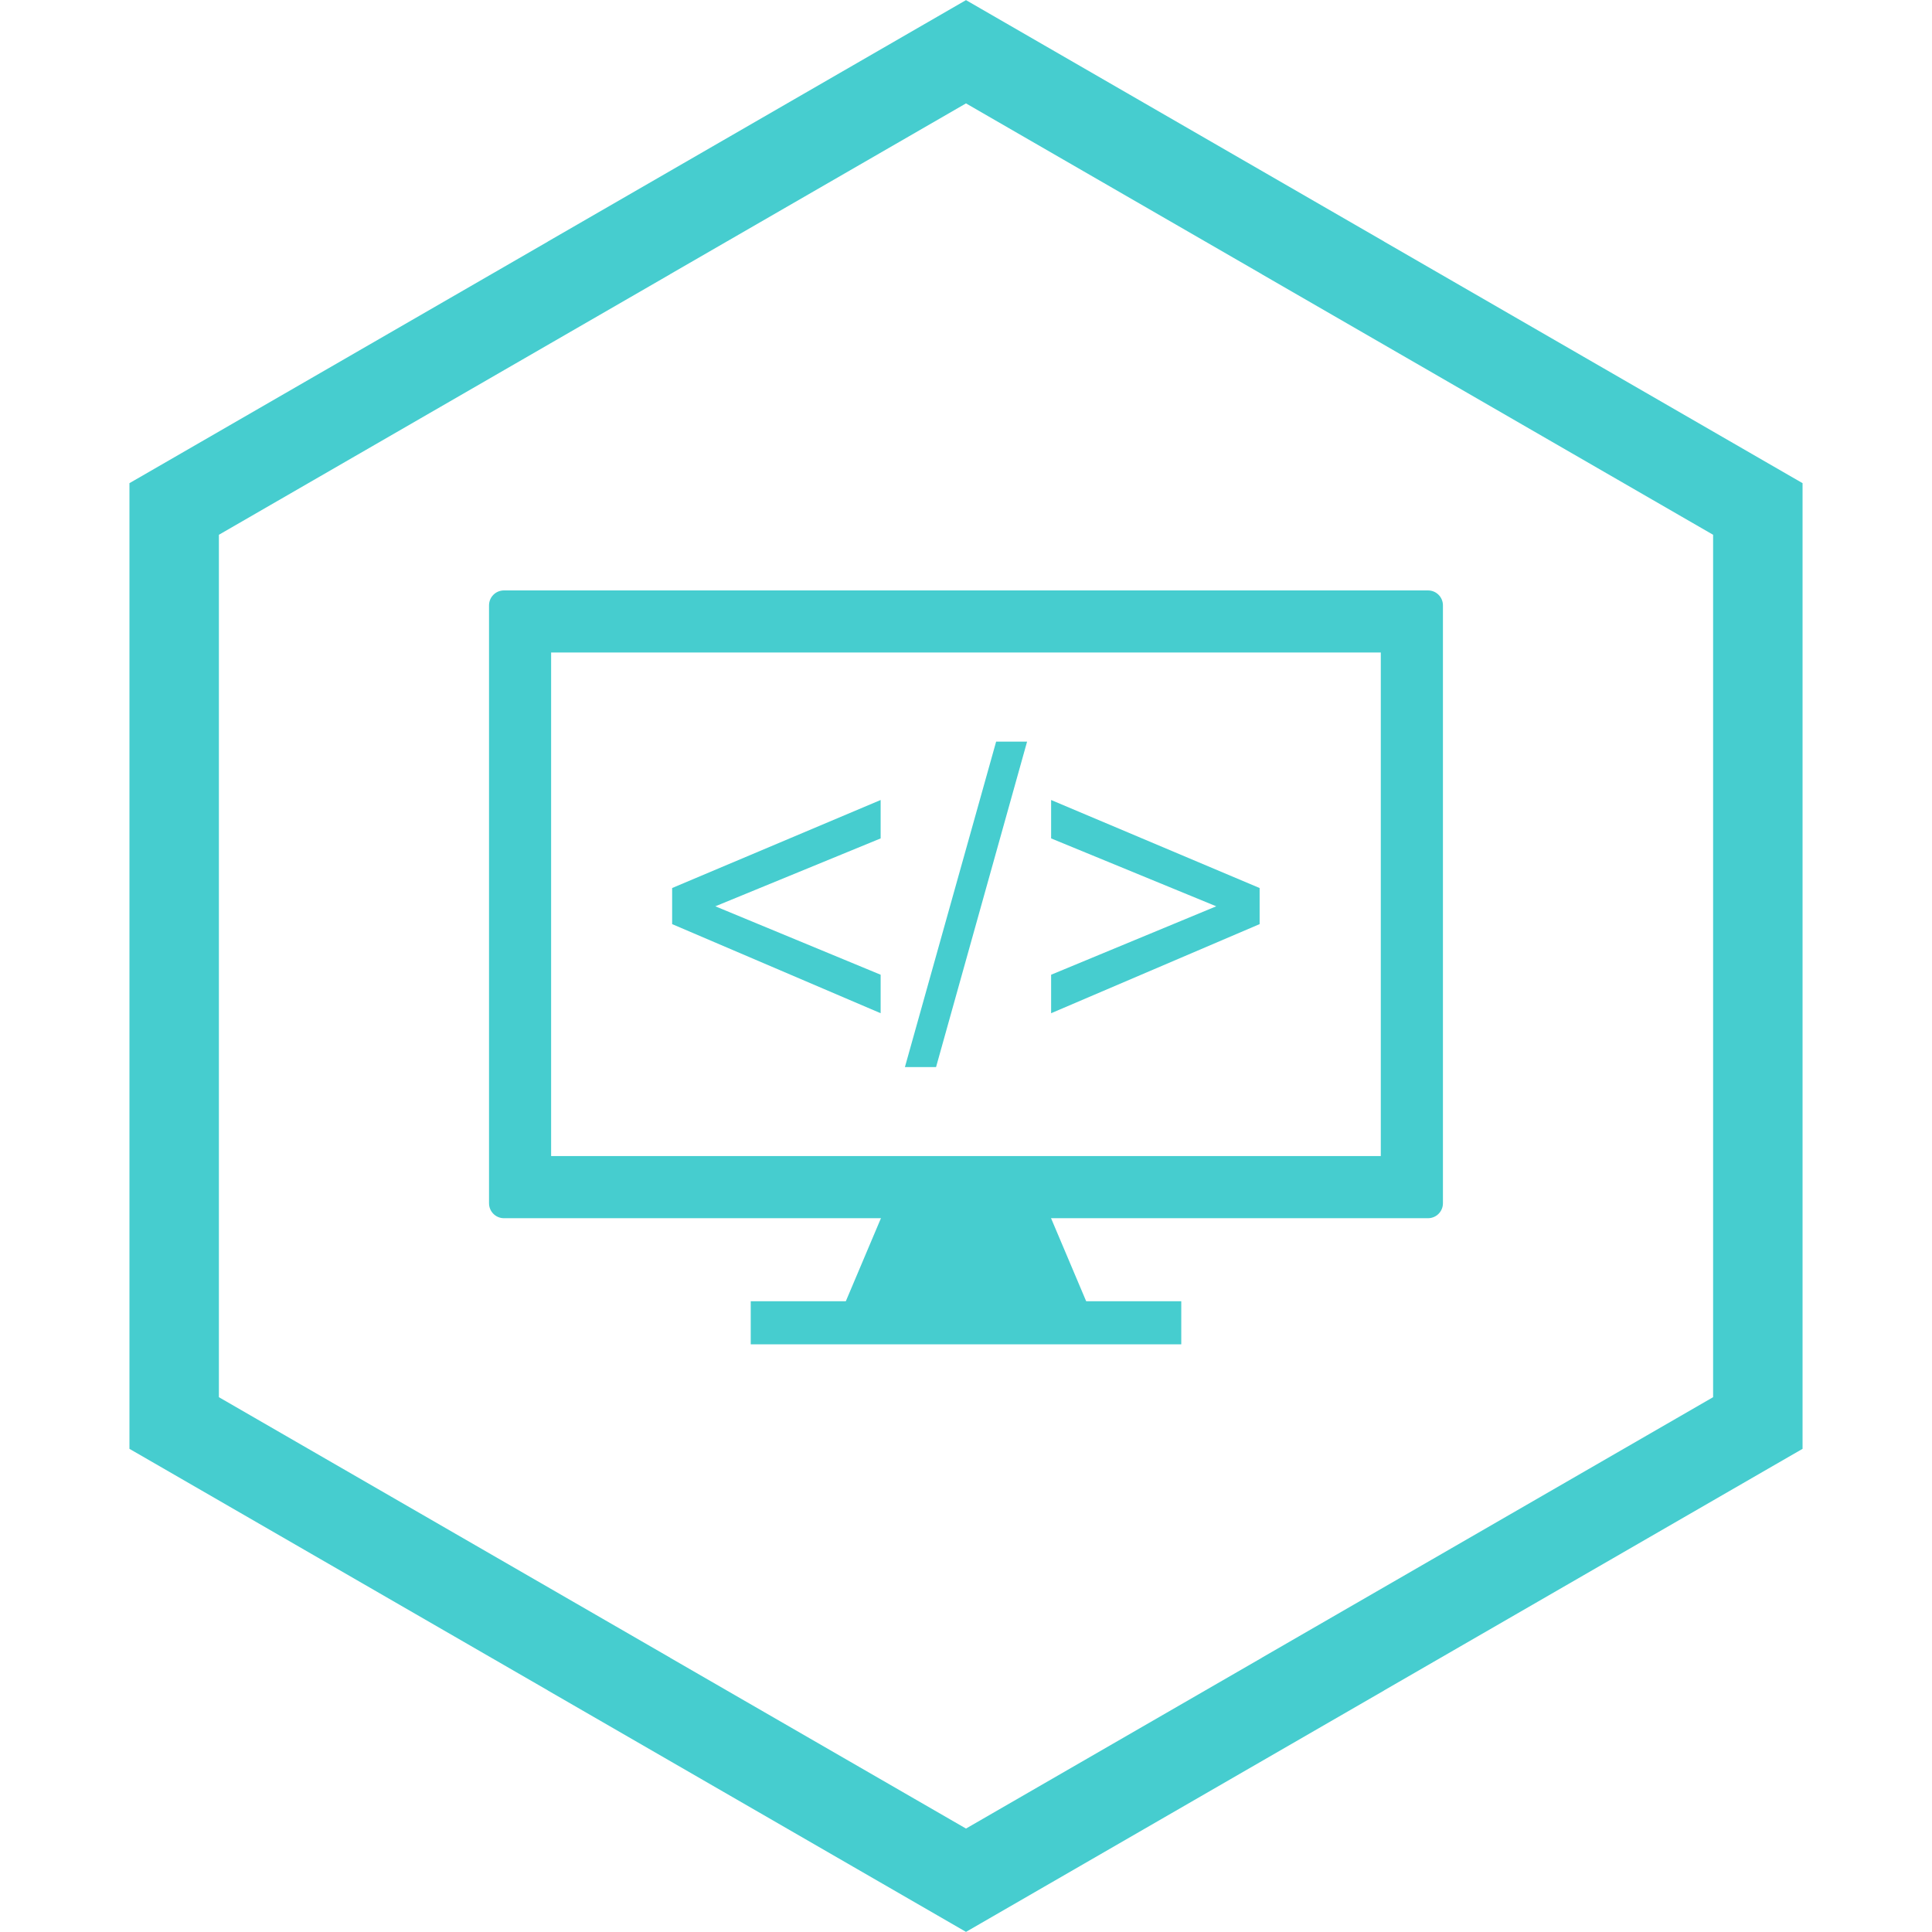
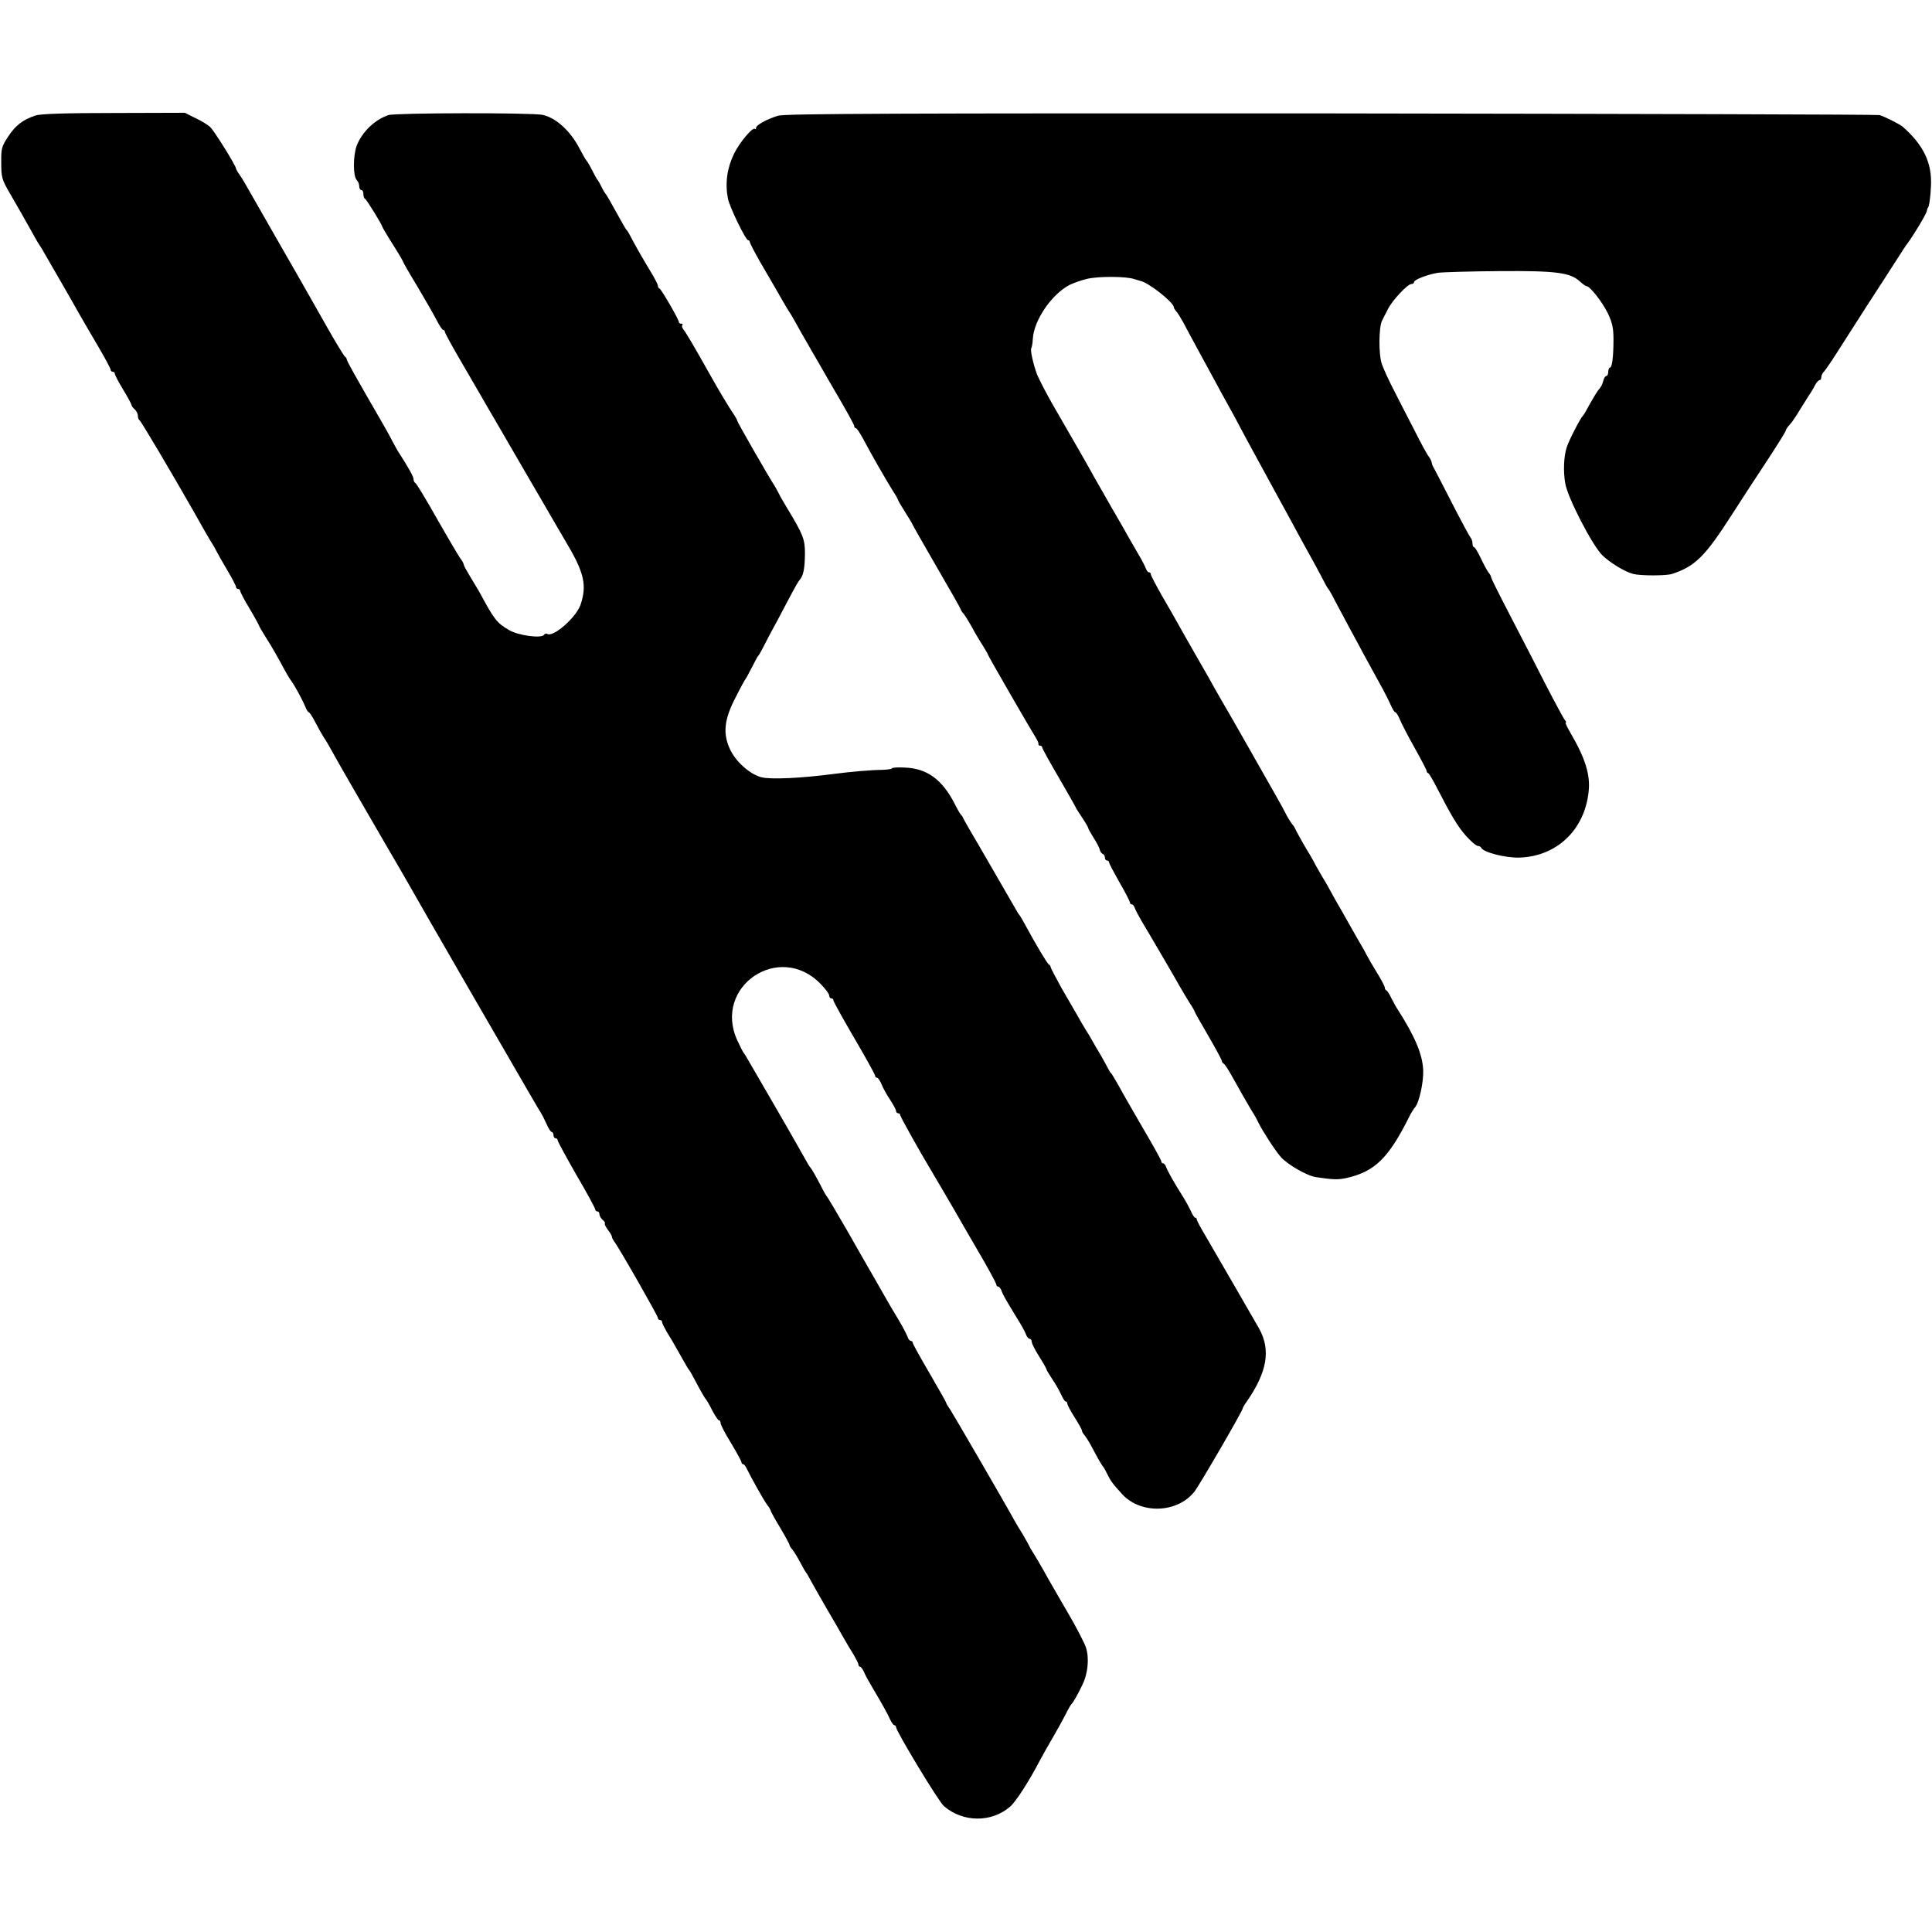
- <svg xmlns="http://www.w3.org/2000/svg" class="css-ze2te4 css-qd6ojx" viewBox="0 0 100 100" width="110" height="110">
-   <g transform="translate(0, 0) scale(2)" class="css-10qhoc8" fill="#46CDCF">
-     <defs />
-     <g fill="#46CDCF">
-       <path class="fil0" d="M13.042 15.28l23.915 0c0.213,0 0.386,0.173 0.386,0.386l0 15.475c0,0.213 -0.173,0.386 -0.386,0.386l-23.915 0c-0.213,0 -0.386,-0.173 -0.386,-0.386l0 -15.475c0,-0.213 0.173,-0.386 0.386,-0.386zm1.221 1.607l0 13.032 21.472 0 0 -13.032 -21.472 0z" style="fill: {{COLOR}}; fill-rule: nonzero;" fill="#46CDCF" />
-       <polygon class="fil0" points="30.571,34.791 19.429,34.791 19.429,33.676 30.571,33.676 " style="fill: {{COLOR}}; fill-rule: nonzero;" fill="#46CDCF" />
-       <polygon class="fil0" points="17.395,23.916 17.395,22.982 22.791,20.704 22.791,21.698 18.513,23.455 22.791,25.226 22.791,26.222 " style="fill: {{COLOR}}; fill-rule: nonzero;" fill="#46CDCF" />
-       <polygon class="fil0" points="23.419,27.616 25.78,19.193 26.581,19.193 24.225,27.616 " style="fill: {{COLOR}}; fill-rule: nonzero;" fill="#46CDCF" />
-       <polygon class="fil0" points="32.599,23.916 27.203,26.222 27.203,25.226 31.476,23.455 27.203,21.698 27.203,20.704 32.599,22.982 " style="fill: {{COLOR}}; fill-rule: nonzero;" fill="#46CDCF" />
-       <polygon class="fil1" points="22.962,31.141 27.038,31.141 28.163,33.801 21.837,33.801 " style="fill: {{COLOR}};" fill="#46CDCF" />
-     </g>
-     <path class="fil0" d="M25.386 0.226l10.439 6.027 -0.001 0.001 10.437 6.026 0.389 0.224 0 0.442 0 12.054 0 12.054 0 0.442 -0.389 0.224 -10.437 6.026 0.001 0.001 -10.439 6.027 -0.386 0.223 -0.386 -0.223 -10.439 -6.027 0.001 -0.001 -10.437 -6.026 -0.389 -0.224 0 -0.442 0 -12.054 0 -12.054 0 -0.442 0.389 -0.224 10.437 -6.026 -0.001 -0.001 10.439 -6.027 0.386 -0.223 0.386 0.223zm-0.386 2.45l-7.66 4.422 0.001 0.001 -11.676 6.741 0 22.319 11.676 6.741 -0.001 0.001 7.66 4.422 7.66 -4.422 -0.001 -0.001 11.676 -6.741 0 -22.319 -11.676 -6.741 0.001 -0.001 -7.66 -4.422z" style="fill: {{COLOR}}; fill-rule: nonzero;" fill="#46CDCF" />
-     <rect class="fil2" width="50" height="50" style="" fill="none" />
+ <svg xmlns="http://www.w3.org/2000/svg" version="1.0" width="925pt" height="925pt" viewBox="0 0 925 925" preserveAspectRatio="xMidYMid meet">
+   <g transform="translate(0,925) scale(0.1,-0.1)" fill="#000000" stroke="none">
+     <path d="M170 8697 c-60 -20 -96 -47 -131 -101 -31 -47 -34 -57 -33 -126 0 -69 3 -80 41 -145 42 -73 68 -118 111 -195 13 -25 28 -49 32 -55 4 -5 17 -26 27 -45 11 -19 46 -80 78 -135 32 -55 68 -119 81 -142 13 -23 53 -92 89 -153 36 -61 65 -115 65 -121 0 -5 5 -9 10 -9 6 0 10 -5 10 -10 0 -6 18 -40 40 -76 22 -36 40 -70 40 -74 0 -4 7 -13 15 -20 8 -7 15 -21 15 -30 0 -10 4 -20 8 -22 6 -2 150 -245 264 -445 47 -84 62 -110 79 -138 11 -16 22 -37 26 -45 4 -8 26 -48 50 -88 24 -40 43 -77 43 -82 0 -6 5 -10 10 -10 6 0 10 -4 10 -9 0 -5 20 -44 45 -85 25 -42 45 -79 45 -81 0 -3 15 -28 33 -57 19 -29 51 -84 72 -123 20 -38 42 -76 48 -83 15 -19 56 -94 68 -124 6 -16 14 -28 17 -28 4 0 18 -21 31 -47 14 -27 32 -59 41 -73 10 -14 31 -50 47 -80 29 -53 146 -255 268 -465 32 -55 68 -116 79 -136 67 -117 84 -147 103 -180 11 -19 98 -170 193 -335 290 -501 340 -588 351 -604 5 -8 17 -32 26 -52 9 -21 20 -38 25 -38 4 0 8 -7 8 -15 0 -8 5 -15 10 -15 6 0 10 -4 10 -10 0 -5 41 -80 90 -166 50 -85 90 -159 90 -165 0 -5 5 -9 10 -9 6 0 10 -6 10 -14 0 -7 7 -19 15 -26 9 -7 13 -15 11 -18 -3 -2 4 -16 14 -30 11 -13 20 -29 20 -34 0 -5 5 -14 10 -21 18 -21 210 -357 210 -367 0 -6 5 -10 10 -10 6 0 10 -5 10 -10 0 -6 11 -27 23 -48 13 -20 35 -58 49 -83 45 -80 53 -94 58 -99 3 -3 13 -21 23 -40 32 -61 52 -95 57 -100 3 -3 17 -26 30 -53 14 -26 28 -47 32 -47 5 0 8 -6 8 -13 0 -8 22 -51 50 -96 27 -45 50 -87 50 -92 0 -5 3 -9 8 -9 4 0 12 -10 18 -23 22 -45 77 -143 95 -169 11 -14 19 -28 19 -31 0 -3 20 -40 45 -81 25 -42 45 -79 45 -83 0 -4 6 -14 14 -22 7 -9 24 -36 37 -61 13 -25 26 -47 29 -50 3 -3 14 -23 26 -45 12 -22 45 -80 74 -130 29 -49 64 -110 78 -135 14 -25 36 -62 49 -82 12 -21 23 -42 23 -48 0 -5 4 -10 8 -10 4 0 13 -12 20 -28 6 -15 25 -49 42 -77 45 -76 68 -117 82 -148 7 -15 16 -27 20 -27 4 0 8 -4 8 -9 0 -19 204 -357 229 -378 91 -79 228 -80 317 -3 28 24 91 122 142 220 13 25 41 74 62 110 21 36 48 85 61 110 12 25 25 47 28 50 8 7 31 46 53 93 27 54 34 129 17 180 -8 23 -49 103 -93 177 -43 74 -93 160 -109 190 -17 30 -38 66 -47 80 -9 14 -20 32 -23 40 -4 8 -18 33 -31 55 -14 22 -31 51 -39 65 -40 74 -293 509 -308 532 -11 15 -19 29 -19 32 0 3 -36 66 -80 142 -44 75 -80 140 -80 145 0 5 -4 9 -9 9 -5 0 -13 9 -16 20 -4 11 -23 48 -44 83 -21 34 -49 82 -63 107 -14 25 -41 72 -60 105 -19 33 -75 130 -123 215 -49 85 -92 157 -95 160 -3 3 -16 24 -27 47 -28 54 -47 87 -53 93 -5 5 -13 19 -58 99 -14 25 -71 125 -127 221 -56 96 -108 186 -116 200 -8 14 -16 27 -19 30 -3 3 -16 29 -30 59 -118 258 202 474 399 270 23 -23 41 -48 41 -55 0 -8 5 -14 10 -14 6 0 10 -4 10 -9 0 -6 45 -87 100 -181 55 -94 100 -175 100 -181 0 -5 4 -9 9 -9 5 0 15 -15 22 -32 7 -18 26 -52 41 -74 15 -23 28 -47 28 -53 0 -6 5 -11 10 -11 6 0 10 -4 10 -9 0 -7 98 -182 140 -251 11 -18 94 -160 122 -208 10 -18 59 -103 108 -187 50 -85 90 -159 90 -165 0 -5 4 -10 9 -10 5 0 11 -8 15 -17 6 -19 20 -44 74 -132 19 -30 38 -64 43 -77 4 -13 13 -24 19 -24 5 0 10 -7 10 -15 0 -8 16 -39 35 -69 19 -30 35 -58 35 -61 0 -4 13 -25 28 -48 16 -23 35 -57 43 -75 8 -17 17 -32 21 -32 5 0 8 -5 8 -10 0 -6 16 -36 35 -66 19 -30 35 -58 35 -63 0 -5 6 -16 13 -23 6 -8 20 -29 30 -48 34 -64 52 -95 57 -100 3 -3 12 -18 20 -35 18 -36 24 -45 71 -97 89 -99 266 -94 348 11 25 32 231 387 231 398 0 3 8 17 18 31 99 142 117 248 61 350 -29 51 -202 350 -255 441 -24 40 -44 77 -44 82 0 5 -3 9 -8 9 -4 0 -13 15 -21 33 -8 17 -26 50 -40 72 -40 63 -71 118 -78 138 -3 9 -9 17 -14 17 -5 0 -9 4 -9 10 0 5 -39 76 -87 157 -47 81 -100 173 -116 203 -17 30 -33 57 -36 60 -4 3 -12 16 -19 30 -7 14 -22 41 -33 60 -12 19 -29 49 -38 65 -9 17 -24 41 -33 55 -9 14 -26 44 -39 67 -13 22 -48 83 -77 133 -28 51 -52 96 -52 101 0 4 -4 9 -8 11 -7 3 -60 91 -118 198 -10 19 -21 37 -24 40 -3 3 -10 15 -17 27 -22 38 -200 347 -222 383 -11 19 -24 42 -28 50 -3 8 -9 17 -13 20 -3 3 -17 27 -30 53 -59 115 -132 168 -237 172 -35 2 -63 0 -63 -4 0 -3 -21 -6 -48 -7 -47 0 -150 -9 -227 -19 -158 -21 -308 -28 -351 -16 -55 15 -122 75 -149 134 -35 75 -28 143 27 248 23 46 45 86 48 89 3 3 16 28 30 55 14 28 27 52 30 55 4 3 15 23 26 45 11 22 42 81 69 130 26 50 58 109 70 132 12 23 27 49 34 57 18 21 24 54 25 126 0 68 -9 91 -84 215 -17 28 -35 59 -40 70 -6 11 -14 27 -19 35 -31 47 -181 309 -181 315 0 3 -8 18 -18 33 -21 30 -77 124 -112 187 -70 125 -115 202 -127 216 -7 9 -10 19 -6 22 3 4 1 7 -5 7 -7 0 -12 4 -12 9 0 12 -83 155 -92 159 -5 2 -8 8 -8 14 0 5 -15 35 -34 66 -46 76 -83 142 -98 172 -7 14 -15 27 -19 30 -3 3 -25 41 -49 85 -24 44 -46 82 -49 85 -3 3 -13 19 -21 35 -8 17 -17 32 -20 35 -3 3 -14 23 -25 45 -11 22 -23 42 -26 45 -4 3 -19 30 -35 60 -43 83 -112 146 -176 160 -52 11 -704 10 -738 -1 -66 -22 -126 -80 -152 -146 -18 -48 -18 -147 0 -165 7 -7 12 -20 12 -30 0 -10 5 -18 10 -18 6 0 10 -9 10 -19 0 -11 3 -21 8 -23 7 -3 82 -125 82 -133 0 -2 22 -40 50 -84 28 -44 50 -82 50 -84 0 -3 30 -56 68 -118 37 -63 79 -135 92 -161 14 -27 28 -48 32 -48 5 0 8 -4 8 -9 0 -5 30 -60 66 -122 37 -63 82 -141 101 -174 19 -33 42 -73 52 -90 10 -16 27 -46 38 -65 25 -43 81 -140 126 -217 19 -32 60 -103 92 -158 32 -55 82 -142 113 -194 79 -134 92 -195 62 -285 -20 -61 -131 -159 -160 -141 -5 3 -11 1 -15 -4 -11 -19 -123 -4 -167 22 -59 34 -71 49 -143 183 -13 22 -35 59 -49 82 -14 23 -26 45 -26 50 0 4 -7 17 -15 27 -8 11 -59 97 -112 190 -53 94 -100 172 -105 173 -4 2 -8 10 -8 18 0 12 -24 55 -78 139 -6 11 -16 29 -22 40 -5 11 -24 46 -42 77 -142 246 -178 310 -178 318 0 4 -4 10 -8 12 -4 2 -42 64 -84 138 -42 74 -135 239 -208 365 -73 127 -146 255 -163 285 -17 30 -38 67 -49 82 -10 14 -18 28 -18 31 0 13 -106 184 -125 200 -11 10 -42 29 -70 42 l-50 25 -340 -1 c-232 0 -351 -4 -375 -12z" />
+     <path d="M3725 8696 c-57 -18 -105 -45 -105 -58 0 -6 -3 -9 -6 -5 -10 10 -73 -65 -99 -118 -34 -69 -44 -141 -30 -215 8 -41 85 -200 97 -200 4 0 8 -4 8 -9 0 -5 23 -49 51 -98 67 -114 84 -145 110 -190 12 -21 25 -42 29 -48 4 -5 20 -32 35 -60 15 -27 37 -66 49 -86 11 -20 35 -61 52 -90 17 -30 40 -70 51 -89 92 -157 123 -213 123 -221 0 -5 4 -9 8 -9 4 0 20 -24 35 -52 43 -81 104 -187 141 -247 15 -22 26 -43 26 -46 0 -2 16 -29 35 -59 19 -30 35 -57 35 -59 0 -2 52 -93 115 -202 63 -108 115 -200 115 -203 0 -3 6 -13 14 -21 7 -9 24 -36 38 -61 13 -25 36 -64 51 -87 15 -24 27 -45 27 -47 0 -5 201 -353 228 -396 9 -14 15 -28 14 -32 -1 -5 2 -8 8 -8 5 0 10 -4 10 -9 0 -5 36 -70 80 -145 44 -76 80 -139 80 -141 0 -2 14 -24 30 -48 17 -25 30 -48 30 -51 0 -4 12 -25 27 -49 15 -23 28 -49 29 -57 2 -8 8 -16 13 -18 6 -2 11 -10 11 -18 0 -8 5 -14 10 -14 6 0 10 -4 10 -9 0 -5 23 -48 50 -96 28 -48 50 -91 50 -96 0 -5 4 -9 9 -9 5 0 11 -8 14 -17 3 -10 19 -39 34 -65 28 -46 149 -253 184 -315 10 -17 29 -50 43 -72 15 -22 26 -42 26 -45 0 -2 29 -54 65 -115 36 -62 65 -116 65 -121 0 -4 4 -10 8 -12 5 -1 22 -28 39 -58 40 -72 72 -128 94 -165 11 -16 26 -43 34 -60 25 -49 78 -130 106 -163 32 -37 125 -91 170 -98 81 -12 105 -13 146 -4 136 31 201 95 301 295 8 17 21 37 28 45 19 23 40 119 38 175 -3 77 -39 162 -124 295 -6 8 -18 31 -28 50 -9 19 -20 37 -24 38 -5 2 -8 8 -8 14 0 6 -17 38 -38 72 -21 34 -43 72 -50 86 -7 14 -18 34 -25 45 -7 11 -32 56 -57 100 -25 44 -50 89 -57 100 -7 11 -19 34 -28 50 -9 17 -29 53 -46 80 -16 28 -34 59 -39 70 -6 11 -24 43 -41 70 -16 28 -35 61 -42 75 -6 14 -14 27 -17 30 -7 7 -29 42 -37 60 -6 14 -50 91 -220 390 -30 52 -62 109 -72 125 -10 17 -29 50 -43 75 -23 42 -34 61 -88 155 -54 95 -65 113 -88 155 -14 25 -49 87 -79 138 -29 51 -53 97 -53 102 0 6 -4 10 -9 10 -5 0 -11 8 -15 18 -3 9 -16 35 -29 57 -13 22 -36 63 -52 90 -15 28 -53 93 -83 145 -30 52 -66 115 -80 140 -26 48 -108 191 -203 355 -32 56 -64 119 -73 140 -19 50 -35 122 -28 129 2 3 6 23 7 44 5 89 90 213 176 258 19 9 57 23 84 29 55 13 187 12 225 -1 14 -4 27 -8 30 -9 38 -7 160 -103 160 -126 0 -4 6 -14 13 -21 6 -7 21 -31 33 -53 11 -22 38 -71 59 -110 21 -38 51 -95 68 -125 34 -63 74 -137 116 -212 15 -29 44 -82 63 -118 20 -36 77 -141 128 -235 51 -93 109 -199 128 -235 20 -36 51 -92 69 -125 18 -33 38 -71 45 -85 7 -14 15 -27 18 -30 3 -3 17 -27 31 -55 14 -27 43 -81 64 -120 21 -38 55 -102 76 -141 21 -39 54 -99 74 -135 20 -35 43 -81 52 -101 9 -21 19 -38 23 -38 4 0 14 -15 21 -32 7 -18 39 -80 71 -137 32 -57 58 -107 58 -111 0 -5 3 -10 8 -12 4 -1 21 -30 38 -63 75 -145 102 -190 142 -236 24 -27 50 -49 57 -49 7 0 15 -4 17 -9 8 -21 115 -49 183 -47 179 6 312 133 331 316 9 80 -16 160 -88 283 -15 26 -25 47 -22 47 4 0 2 6 -4 13 -6 7 -48 85 -93 172 -45 88 -109 214 -144 280 -86 166 -115 224 -116 232 0 5 -6 15 -13 23 -6 8 -23 39 -36 67 -14 29 -28 53 -32 53 -5 0 -8 8 -8 18 0 10 -4 22 -9 28 -5 5 -46 81 -91 169 -45 88 -85 165 -88 170 -4 6 -7 16 -8 23 -1 7 -8 19 -14 27 -7 8 -38 65 -69 127 -32 62 -77 149 -99 193 -23 44 -48 99 -56 122 -16 46 -15 176 1 208 6 11 18 36 28 55 21 42 94 120 112 120 7 0 13 4 13 9 0 12 65 37 115 45 22 3 155 7 295 8 274 2 340 -7 387 -52 12 -11 25 -20 29 -20 16 0 75 -75 101 -128 22 -46 28 -71 28 -127 0 -85 -7 -135 -17 -135 -4 0 -8 -9 -8 -20 0 -11 -4 -20 -9 -20 -5 0 -12 -11 -15 -24 -3 -14 -12 -31 -19 -38 -7 -7 -26 -38 -43 -68 -16 -30 -31 -57 -35 -60 -12 -11 -67 -117 -78 -152 -14 -43 -17 -115 -7 -172 11 -68 130 -298 178 -345 39 -37 108 -79 148 -89 35 -9 157 -9 185 0 110 36 158 83 285 281 52 81 132 204 178 273 45 69 82 128 82 133 0 4 8 16 18 27 10 10 31 41 47 68 17 27 38 60 47 75 10 14 23 36 29 49 7 12 16 22 21 22 4 0 8 6 8 14 0 8 6 21 14 28 7 8 36 50 63 93 28 44 93 145 144 225 52 80 115 177 139 215 25 39 48 75 53 80 23 30 90 140 92 154 2 9 4 16 5 16 5 0 13 49 15 103 6 111 -35 197 -135 285 -14 12 -79 45 -110 56 -8 3 -1189 6 -2625 8 -2080 1 -2618 -1 -2650 -11z" />
  </g>
</svg>
